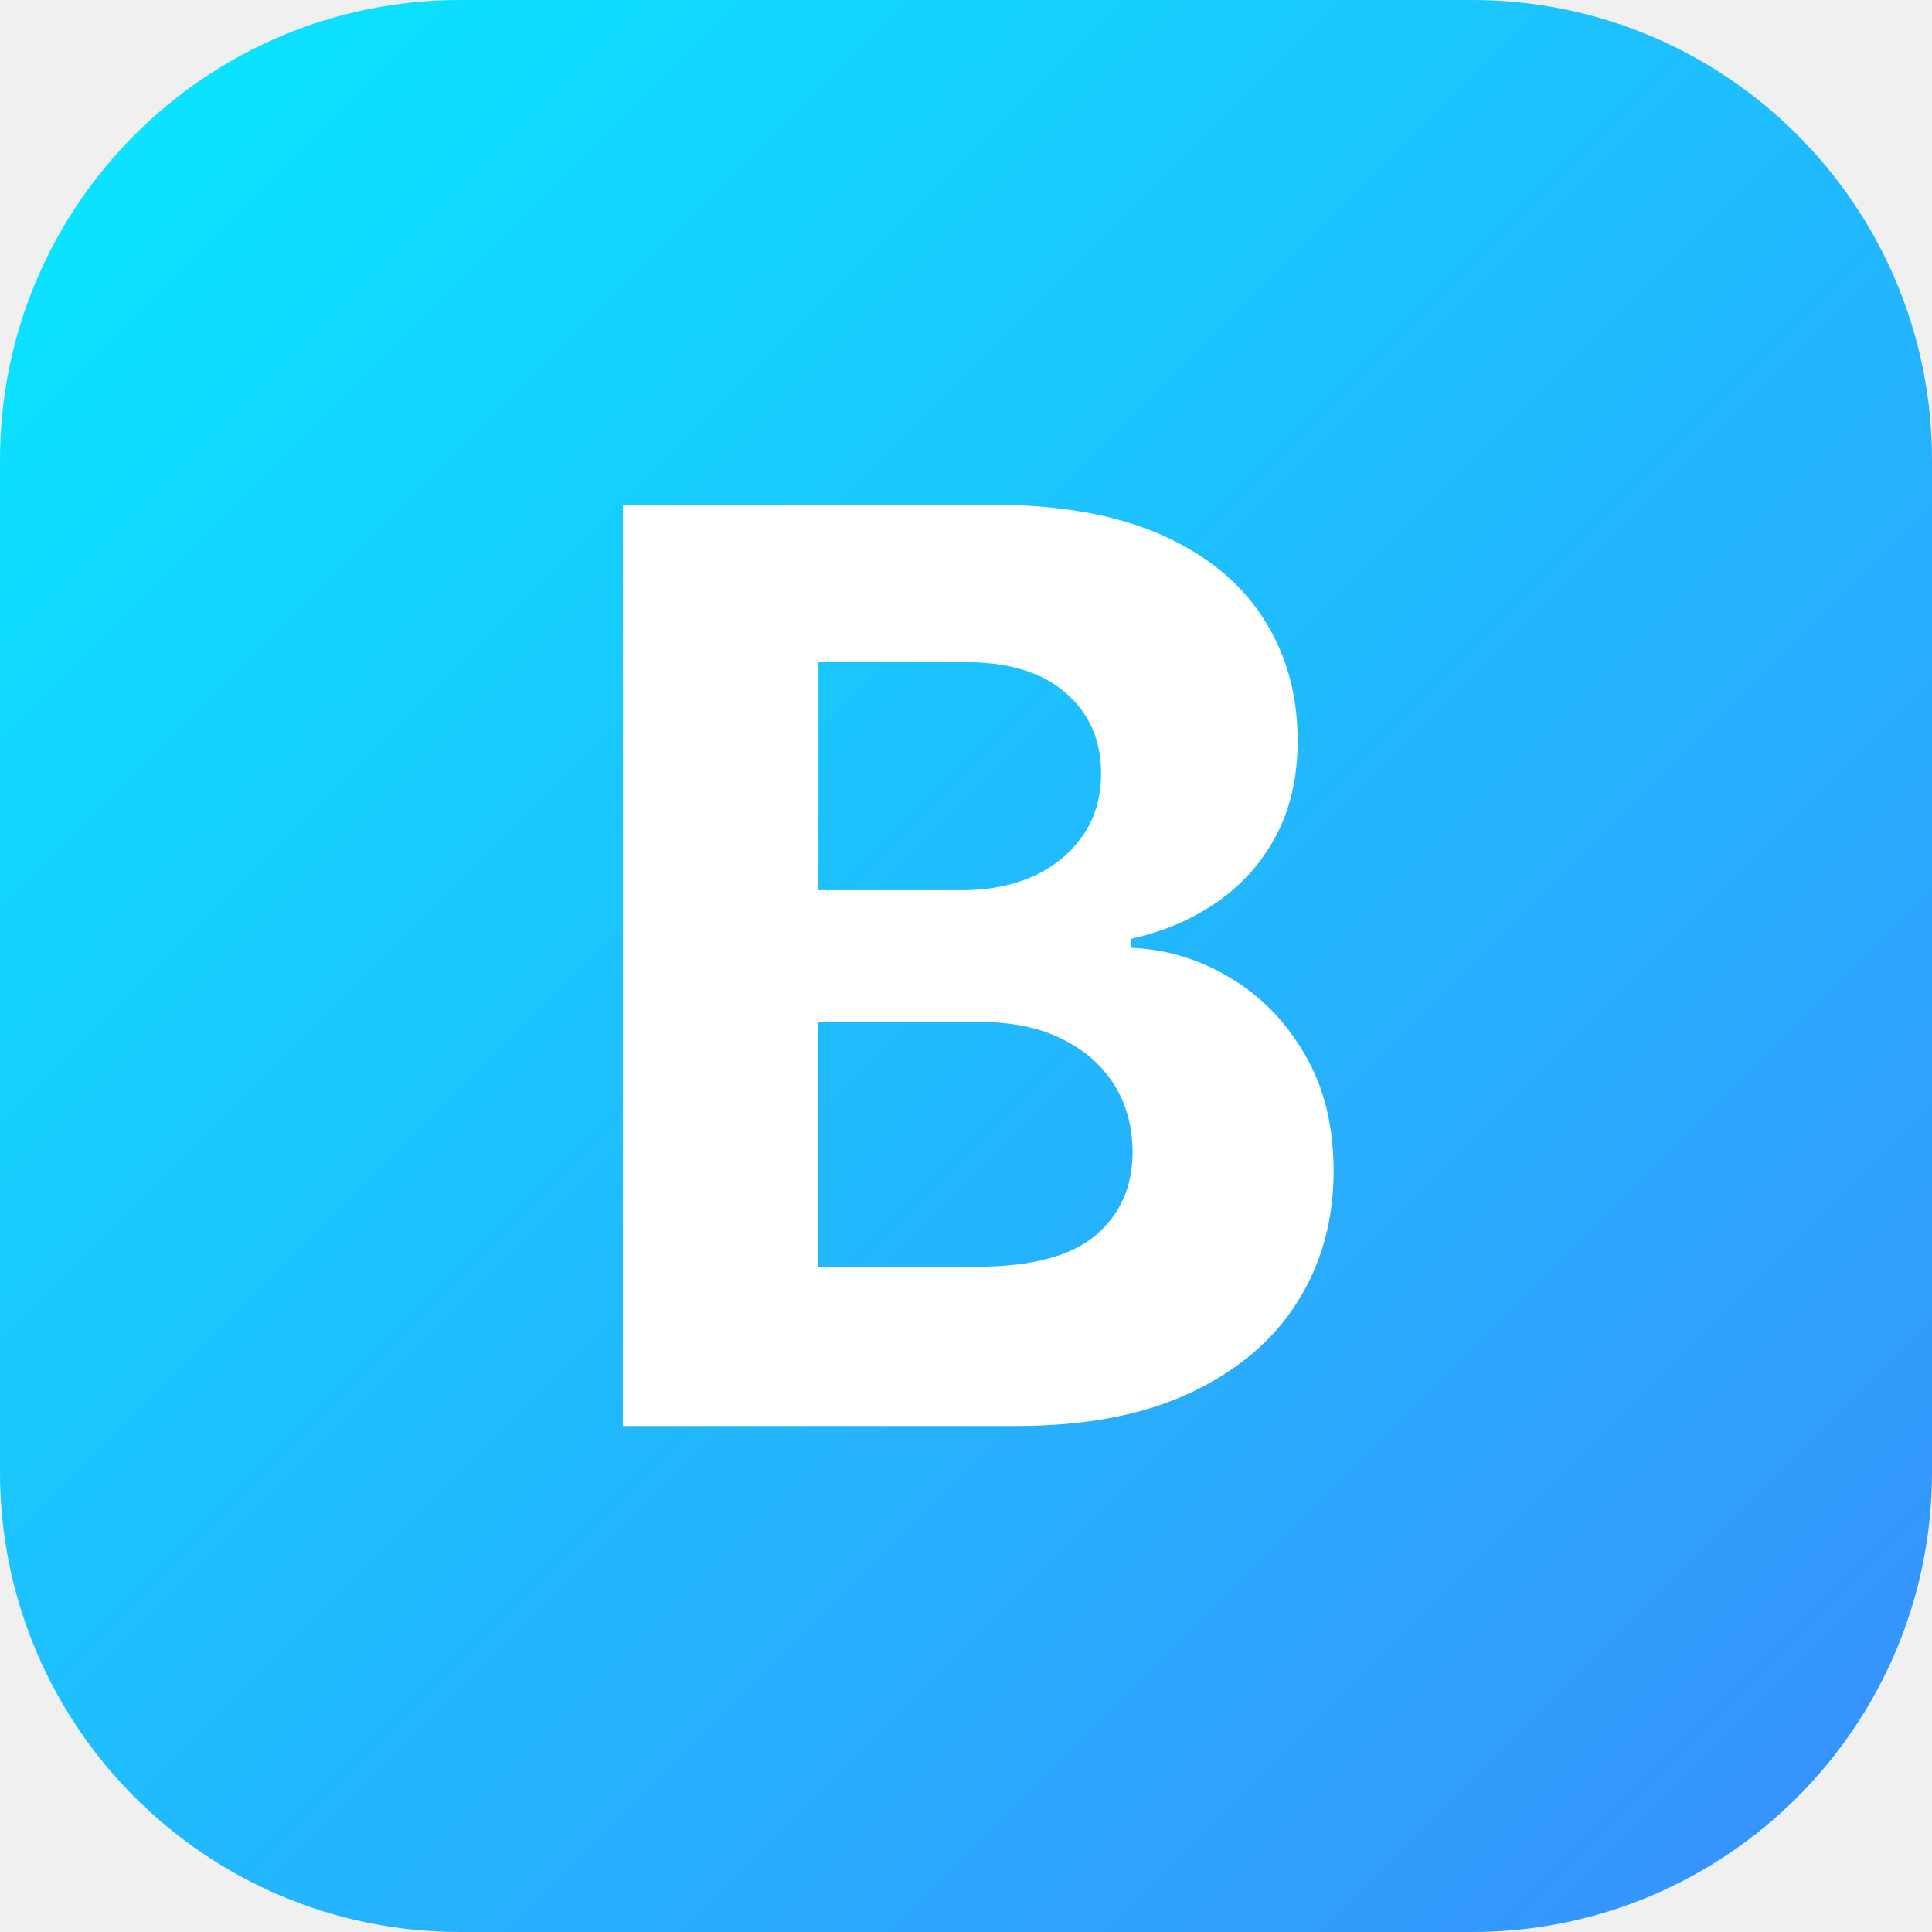
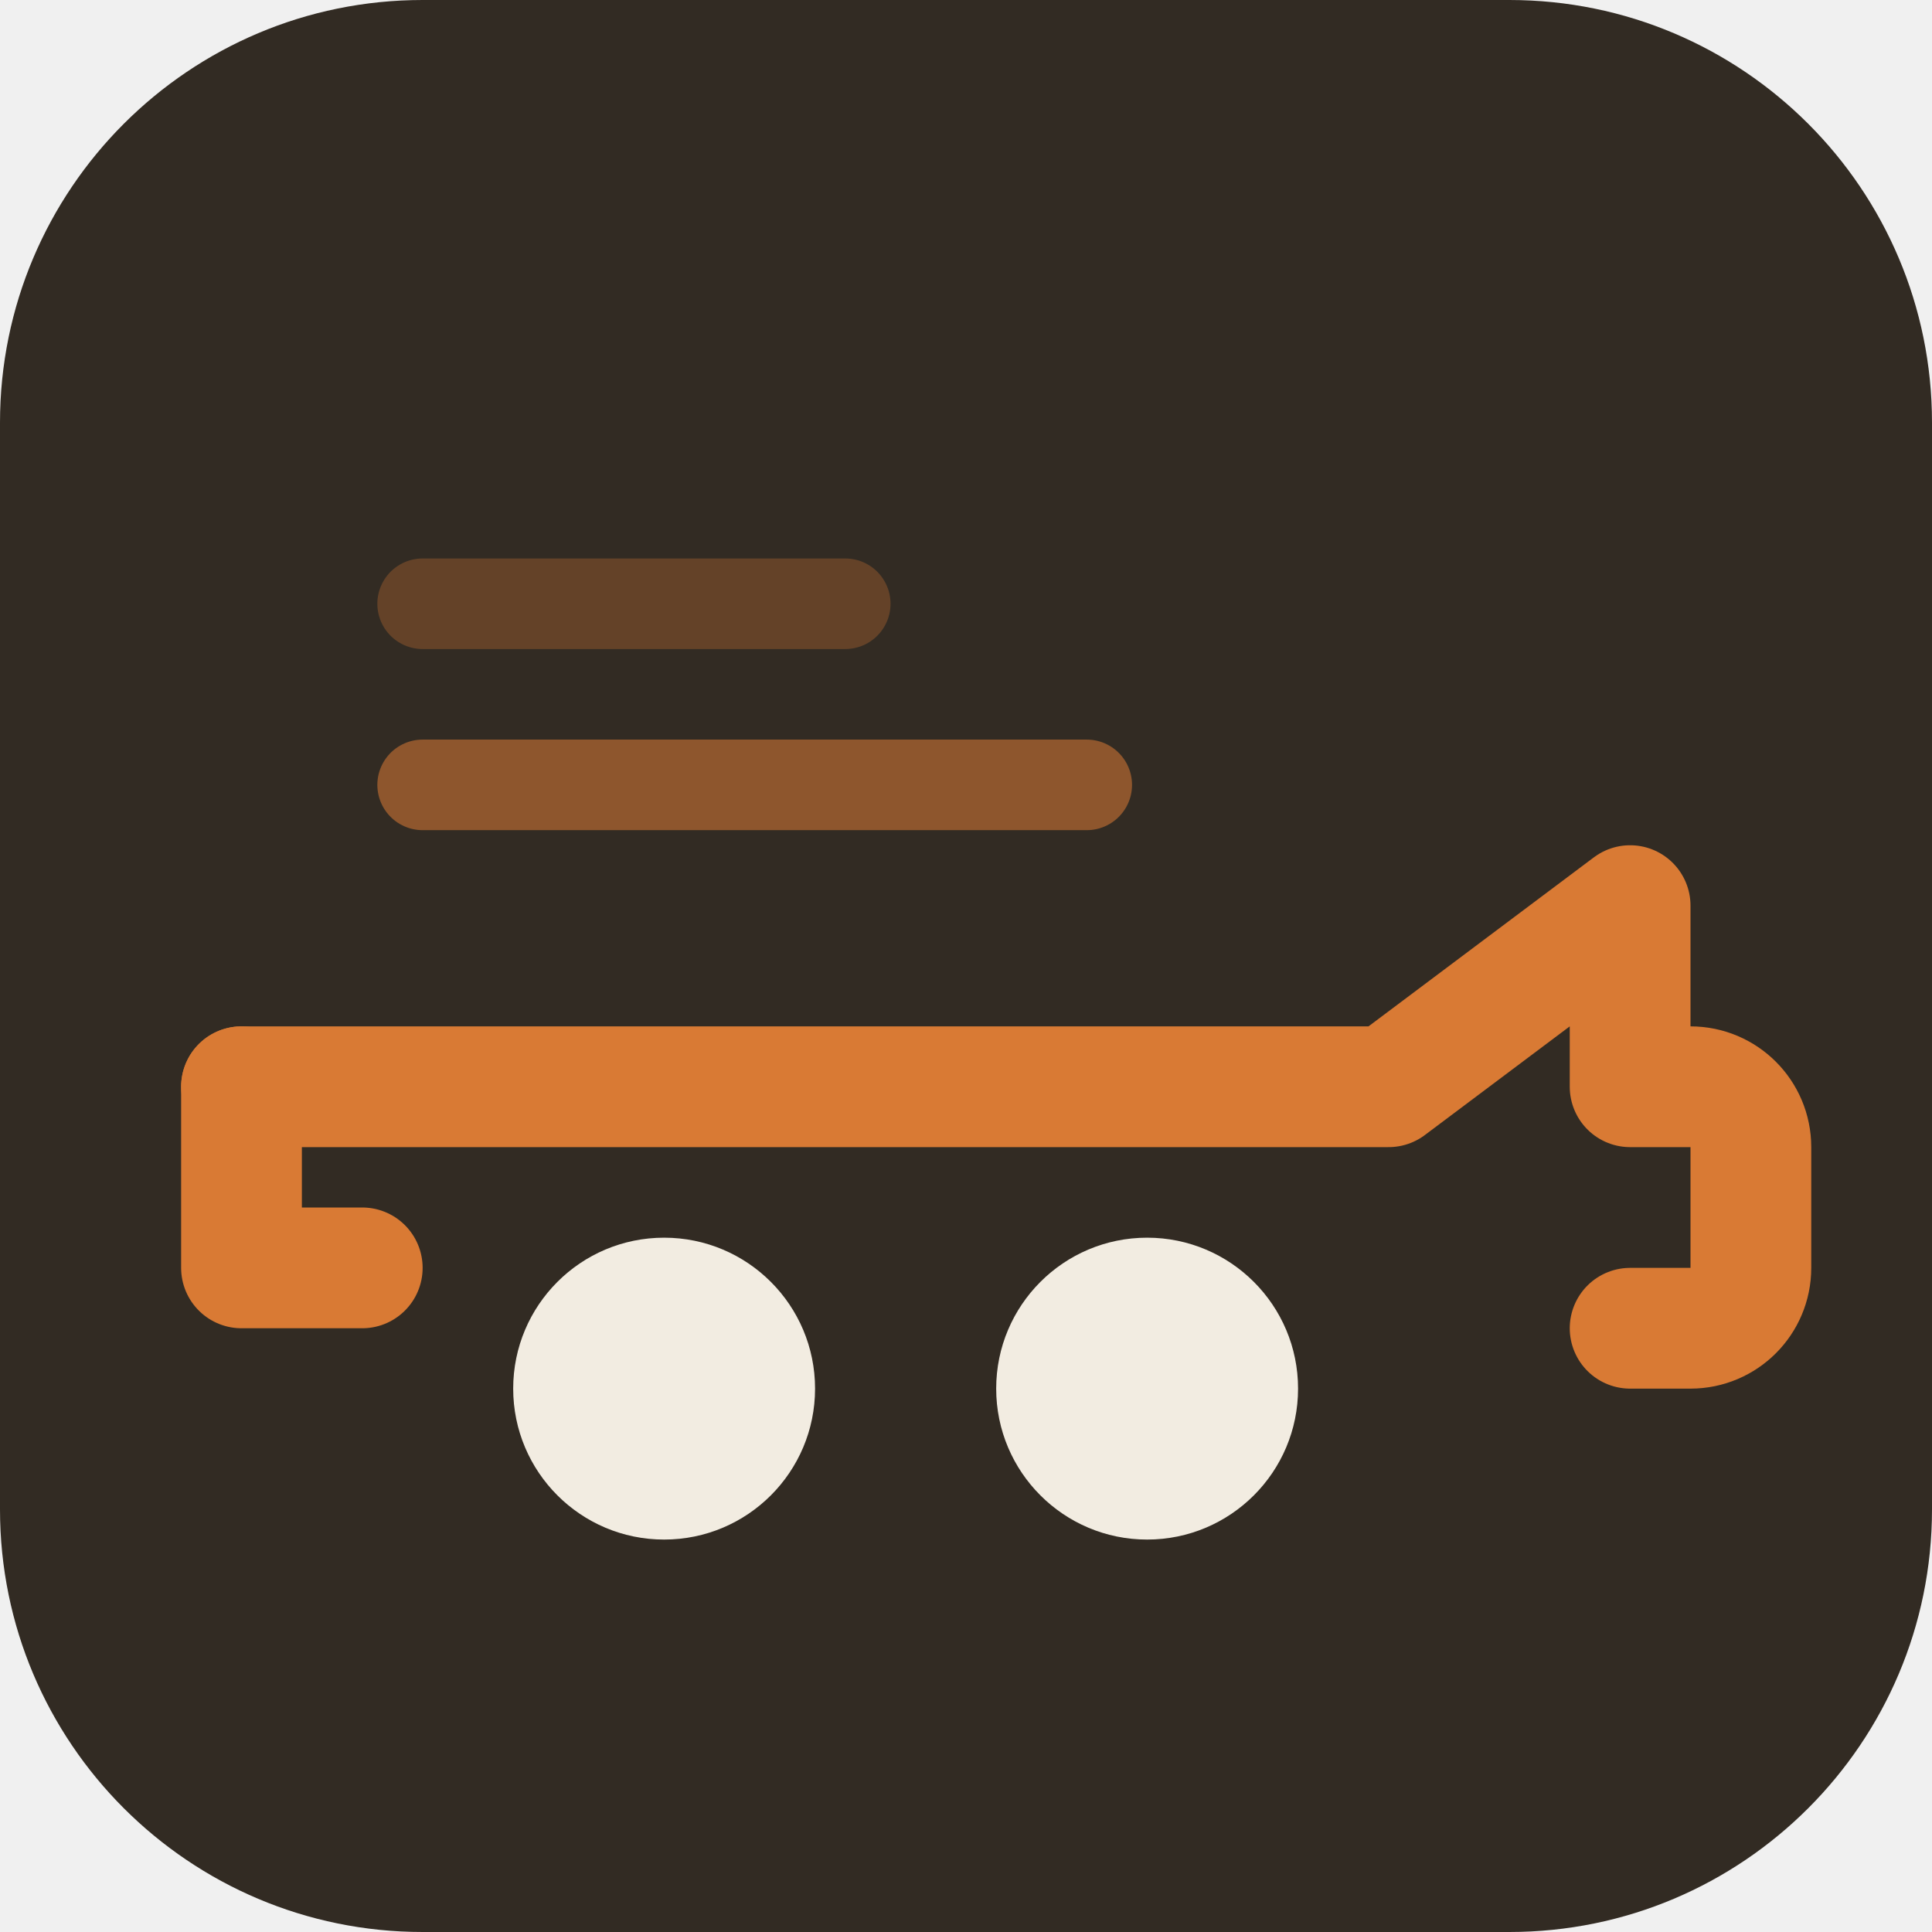
- <svg xmlns="http://www.w3.org/2000/svg" width="420" height="420" viewBox="0 0 420 420" fill="none">
-   <rect width="420" height="420" rx="100" fill="url(#paint0_linear_12_6)" />
-   <path d="M135.407 310V109.72H215.597C230.331 109.72 242.621 111.904 252.465 116.272C262.31 120.64 269.709 126.704 274.664 134.462C279.619 142.155 282.096 151.021 282.096 161.062C282.096 168.885 280.532 175.763 277.402 181.696C274.273 187.563 269.97 192.388 264.494 196.169C259.082 199.885 252.889 202.526 245.913 204.09V206.046C253.541 206.372 260.68 208.524 267.33 212.501C274.045 216.477 279.489 222.052 283.661 229.223C287.834 236.329 289.92 244.805 289.92 254.649C289.92 265.276 287.279 274.762 281.999 283.107C276.783 291.387 269.057 297.939 258.822 302.763C248.586 307.588 235.971 310 220.976 310H135.407ZM177.751 275.381H212.272C224.073 275.381 232.678 273.132 238.09 268.634C243.501 264.07 246.206 258.007 246.206 250.444C246.206 244.903 244.87 240.013 242.197 235.775C239.524 231.538 235.71 228.213 230.755 225.8C225.865 223.388 220.031 222.182 213.25 222.182H177.751V275.381ZM177.751 193.529H209.143C214.945 193.529 220.096 192.518 224.594 190.497C229.158 188.411 232.744 185.477 235.351 181.696C238.024 177.914 239.361 173.383 239.361 168.103C239.361 160.866 236.786 155.031 231.635 150.598C226.55 146.164 219.313 143.948 209.925 143.948H177.751V193.529Z" fill="white" />
-   <defs>
-     <linearGradient id="paint0_linear_12_6" x1="0" y1="0" x2="420" y2="420" gradientUnits="userSpaceOnUse">
-       <stop stop-color="#07E9FF" />
-       <stop offset="1" stop-color="#398EFC" />
-     </linearGradient>
-   </defs>
+ <svg xmlns="http://www.w3.org/2000/svg" width="64" height="64" viewBox="0 0 64 64" fill="none" role="img" aria-label="OCO Trailer Rentals">
+   <rect width="64" height="64" rx="14" fill="#322B23" />
+   <path d="M8 36h38l8-6v6h2a2 2 0 0 1 2 2v4a2 2 0 0 1-2 2h-2" stroke="#D97A34" stroke-width="4" stroke-linecap="round" stroke-linejoin="round" fill="none" />
+   <path d="M8 36v6h4" stroke="#D97A34" stroke-width="4" stroke-linecap="round" stroke-linejoin="round" fill="none" />
+   <circle cx="22" cy="46" r="5" fill="#F2ECE1" />
+   <circle cx="38" cy="46" r="5" fill="#F2ECE1" />
+   <path d="M14 26h22" stroke="#D97A34" stroke-width="3" stroke-linecap="round" opacity="0.55" />
+   <path d="M14 20h14" stroke="#D97A34" stroke-width="3" stroke-linecap="round" opacity="0.3" />
</svg>
